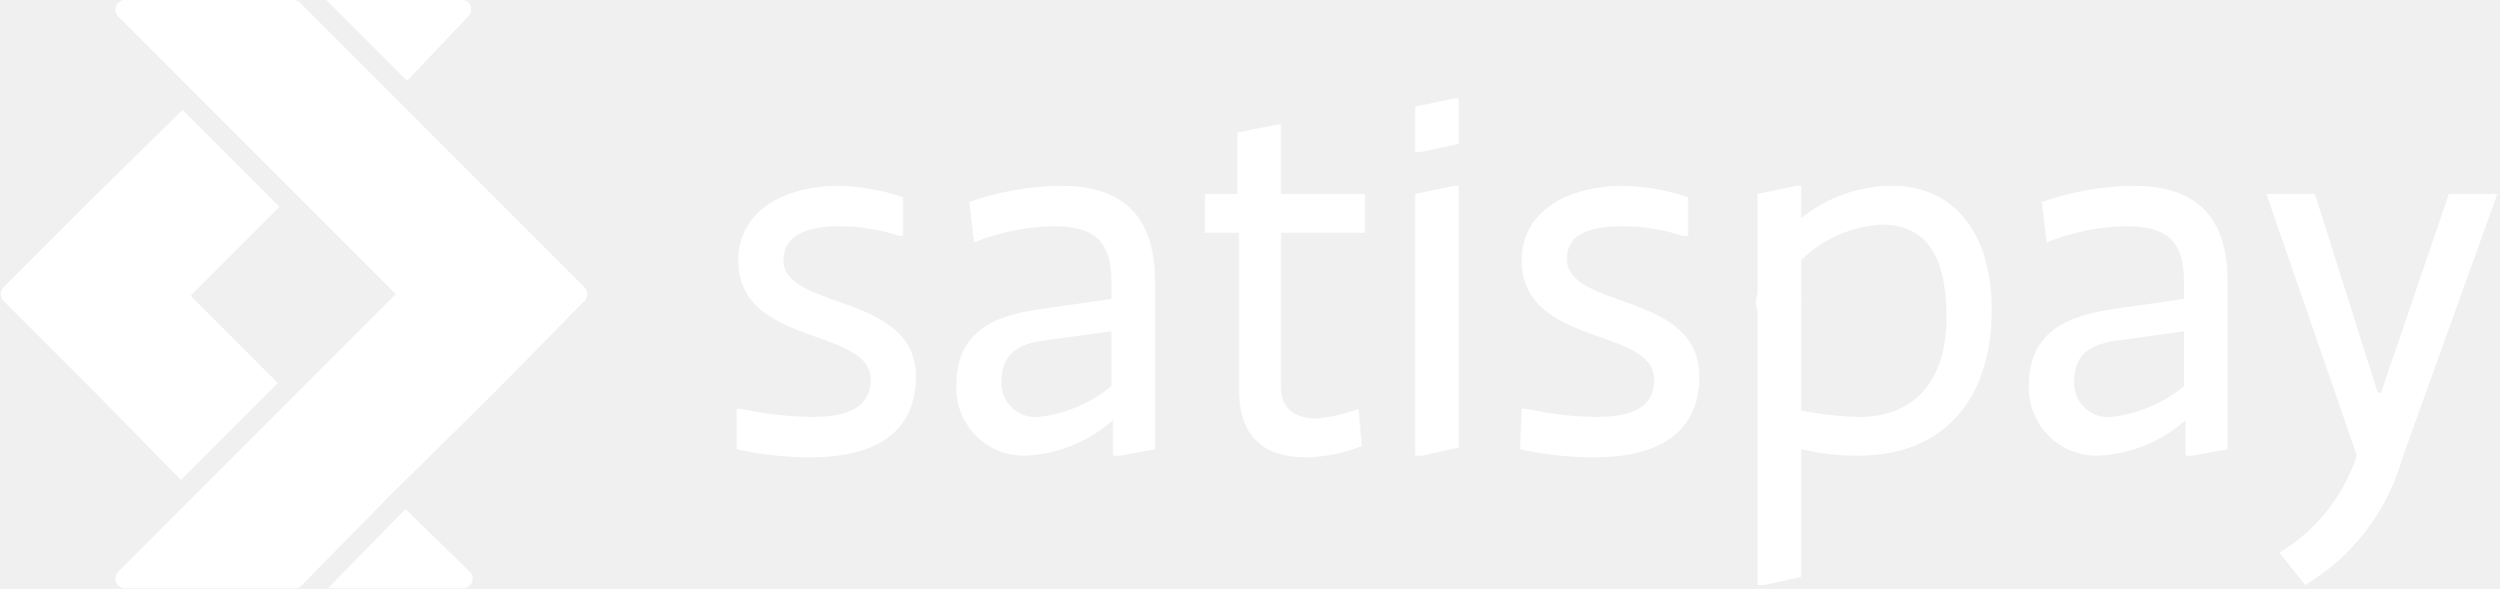
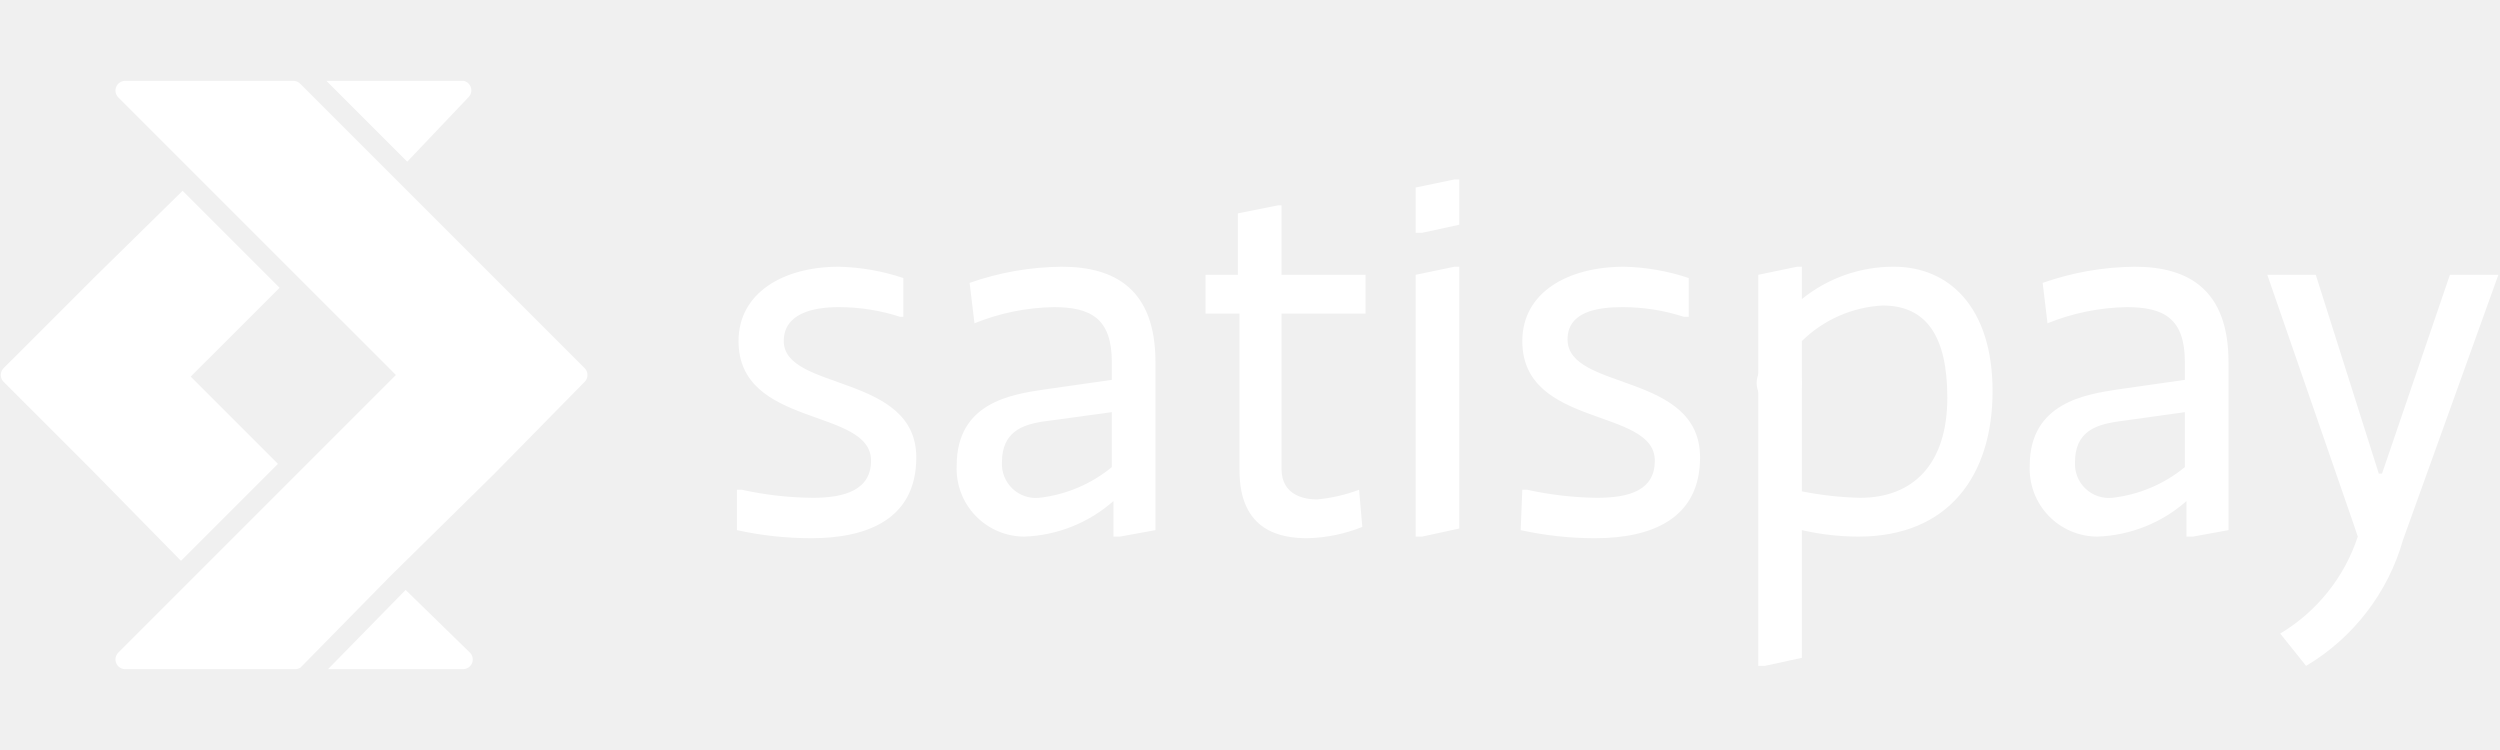
- <svg xmlns="http://www.w3.org/2000/svg" data-name="satispay-logo" viewBox="0 0 154.7 36.4" fill="white">
+ <svg xmlns="http://www.w3.org/2000/svg" data-name="satispay-logo" viewBox="0 0 154.7 36.4" fill="white" width="100" height="30">
  <path d="M45.6 25.3h.3a21.2 21.2 0 0 0 4.4.5c2 0 3.6-.5 3.6-2.3 0-3.3-8.2-2-8.2-7.4 0-3 2.8-4.6 6.2-4.6a13.5 13.5 0 0 1 4 .7v2.4h-.2a12.3 12.3 0 0 0-3.8-.6c-1.6 0-3.4.4-3.4 2.1 0 3.1 8.2 2 8.2 7.2 0 3.8-3 5-6.5 5a21.5 21.5 0 0 1-4.6-.5Zm38.7 2.3a9.7 9.7 0 0 1-3.4.7c-1.6 0-4.2-.4-4.2-4.2v-9.7h-2.1V12h2V8.2l2.5-.5h.2V12h5.2v2.4h-5.2V24c0 1.7 1.5 1.9 2.2 1.9a10 10 0 0 0 2.6-.6Zm9.9-2.3h.3a21.2 21.2 0 0 0 4.3.5c2.1 0 3.6-.5 3.6-2.3 0-3.3-8.2-2-8.2-7.4 0-3 2.8-4.6 6.3-4.6a13.5 13.5 0 0 1 4 .7v2.4h-.3a12.3 12.3 0 0 0-3.8-.6c-1.6 0-3.4.3-3.4 2 0 3.2 8.2 2 8.2 7.3 0 3.8-3 5-6.5 5a21.5 21.5 0 0 1-4.6-.5ZM108.8 12l2.4-.5h.3v2a9 9 0 0 1 5.7-2c3.4 0 6.1 2.5 6.1 7.7s-2.7 9-8.3 9a15.8 15.8 0 0 1-3.5-.4v7.9l-2.3.5h-.4Zm2.7 13.4a21.1 21.1 0 0 0 3.6.4c3.3 0 5.4-2.1 5.4-6.2 0-3.8-1.3-5.7-4-5.7a7.7 7.7 0 0 0-5 2.2Zm34.2 2.2L140.3 12h3l3.9 12.3h.2l4.2-12.3h3l-5.9 16.4a13.3 13.3 0 0 1-6 7.8l-1.6-2a11 11 0 0 0 4.8-6m-8-.4-2.2.4h-.4V26a8.8 8.8 0 0 1-5.5 2.2 4.2 4.2 0 0 1-4.2-4.4c0-3.9 3.5-4.4 5.4-4.7l4.2-.6v-1.1c0-2.7-1.3-3.4-3.6-3.4a13.7 13.7 0 0 0-4.9 1l-.3-2.5a17.6 17.6 0 0 1 5.7-1c3.3 0 5.8 1.4 5.8 5.9Zm-2.7-7.3-4.3.6c-1.2.2-2.5.6-2.5 2.5a2.1 2.1 0 0 0 2.3 2.2 8.6 8.6 0 0 0 4.5-1.9Zm-63.7-3.1c0-4.5-2.5-5.9-5.8-5.9a17.6 17.6 0 0 0-5.7 1l.3 2.5a13.7 13.7 0 0 1 4.9-1c2.3 0 3.6.7 3.6 3.4v1.1l-4.2.6c-2 .3-5.4.8-5.4 4.7a4.2 4.2 0 0 0 4.2 4.4 8.8 8.8 0 0 0 5.5-2.2v2.2h.4l2.2-.4Zm-2.7 6.5a8.6 8.6 0 0 1-4.5 1.9 2.1 2.1 0 0 1-2.3-2.2c0-1.9 1.3-2.3 2.4-2.5l4.4-.6Zm18.8 4.3zM90 11.5l-2.4.5v16.2h.4l2.3-.5V11.5H90zm0-5.4-2.4.5v2.8h.4l2.3-.5V6.1H90z" class="cls-1" />
  <path d="M111.5 18.7a1.4 1.4 0 1 1-1.3-1.4 1.4 1.4 0 0 1 1.3 1.4M29 1a.6.6 0 0 0-.3-1h-8.5l5 5ZM17.3 12.8l-6-6-5.5 5.4-5.6 5.6a.6.6 0 0 0 0 .8l5.6 5.6 5.4 5.5 6-6-5-5-.4-.4.4-.4Zm7.8 18.7-4.8 4.9h8.4a.6.6 0 0 0 .4-1Z" class="cls-1" />
  <path d="m36.2 17.8-5.6-5.6-6.4-6.4L18.6.2a.6.6 0 0 0-.4-.2H7.7a.6.6 0 0 0-.4 1l4.8 4.8 6 6 6 6 .4.4-.4.4-6 6-6 6-4.8 4.8a.6.6 0 0 0 .4 1h10.5a.6.6 0 0 0 .4-.1l5.6-5.7 6.4-6.3 5.6-5.7a.6.6 0 0 0 0-.8" class="cls-1" />
</svg>
